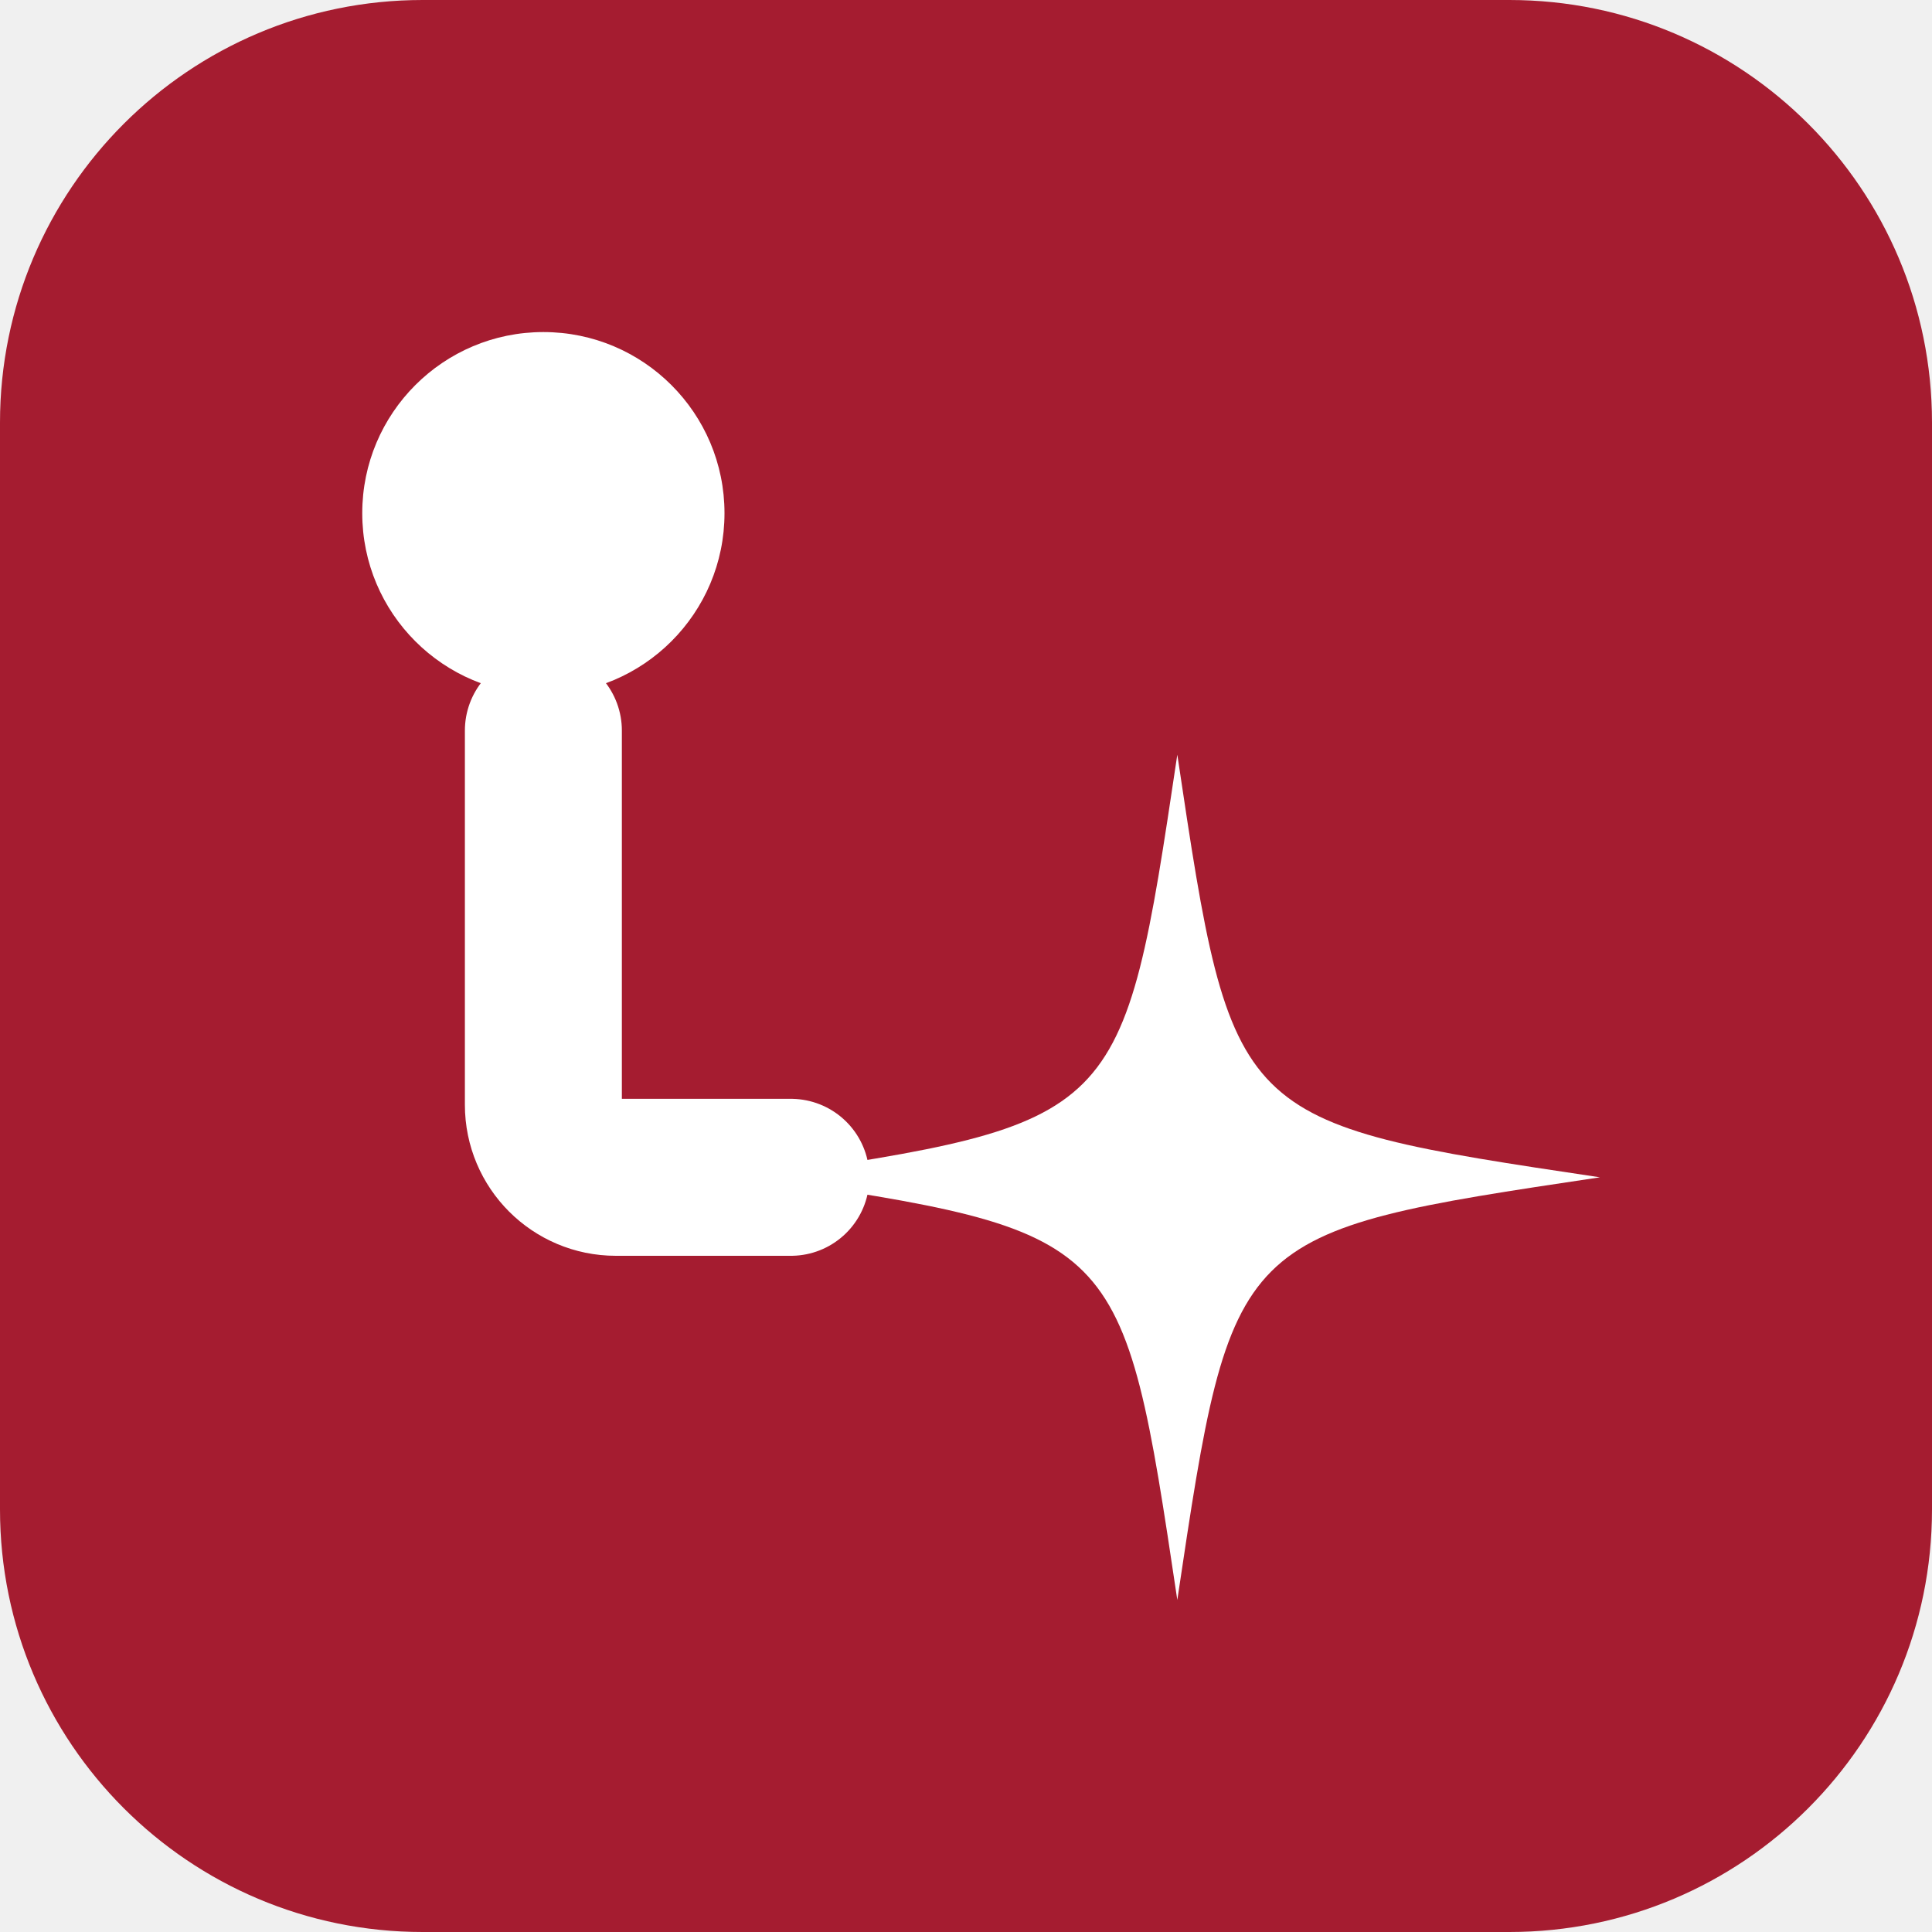
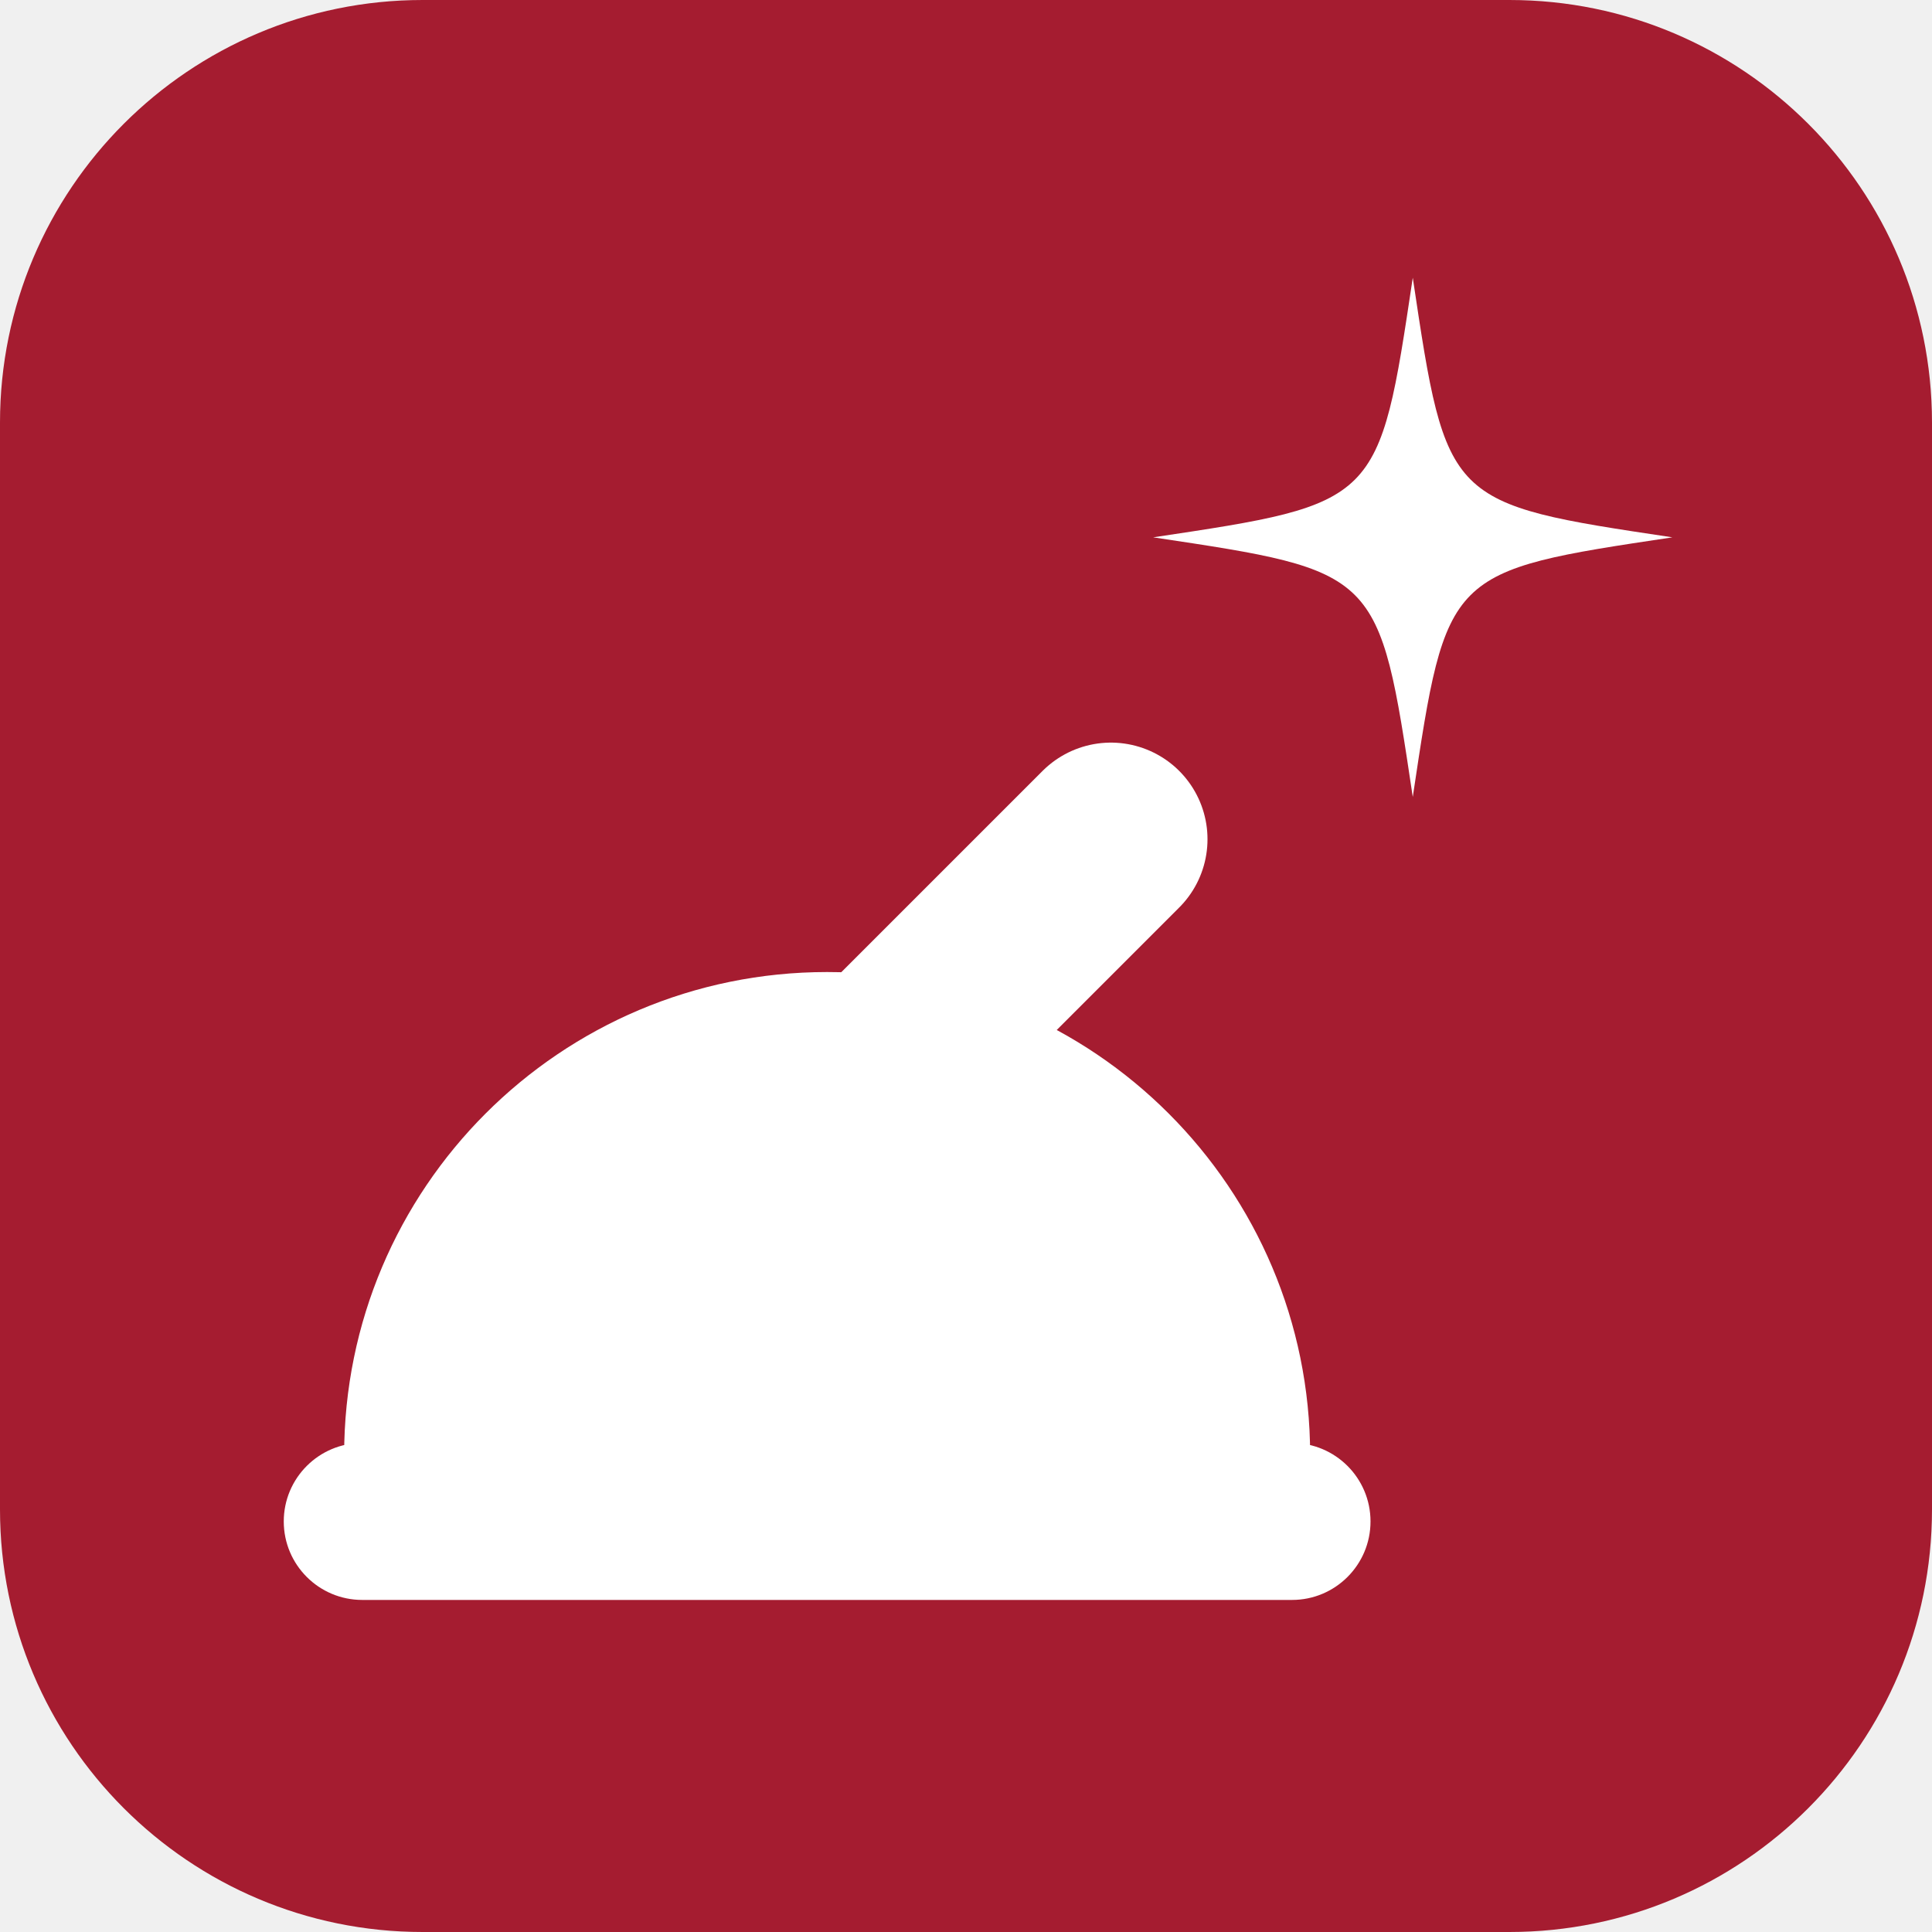
<svg xmlns="http://www.w3.org/2000/svg" viewBox="0 0 32 32">
  <rect width="32" height="32" rx="7" fill="#A51C30" />
-   <circle cx="9" cy="8.5" r="3" fill="#fff" />
-   <path d="M9 12.1V18.3a1.2 1.2 0 0 0 1.2 1.2H13.1" fill="none" stroke="#fff" stroke-width="2.6" stroke-linecap="round" stroke-linejoin="round" />
-   <path d="M19.5 12.5C20.41 18.59 20.41 18.59 26.5 19.5C20.41 20.41 20.41 20.41 19.5 26.5C18.59 20.41 18.59 20.41 12.5 19.5C18.59 18.59 18.59 18.59 19.5 12.5Z" fill="#fff" />
+   <path d="M5.7 24.1a8 8 0 0 1 16 0z" fill="#fff" />
+   <path d="M14.4 17.9L18.4 13.9" stroke="#fff" stroke-width="3.2" stroke-linecap="round" />
+   <rect x="4.7" y="23.9" width="18" height="2.6" rx="1.3" fill="#fff" />
+   <path d="M23.4 4.6C23.96 8.34 23.96 8.34 27.7 8.9C23.96 9.46 23.96 9.46 23.4 13.2C22.84 9.46 22.84 9.46 19.1 8.9C22.84 8.34 22.84 8.34 23.4 4.6Z" fill="#fff" />
</svg>
